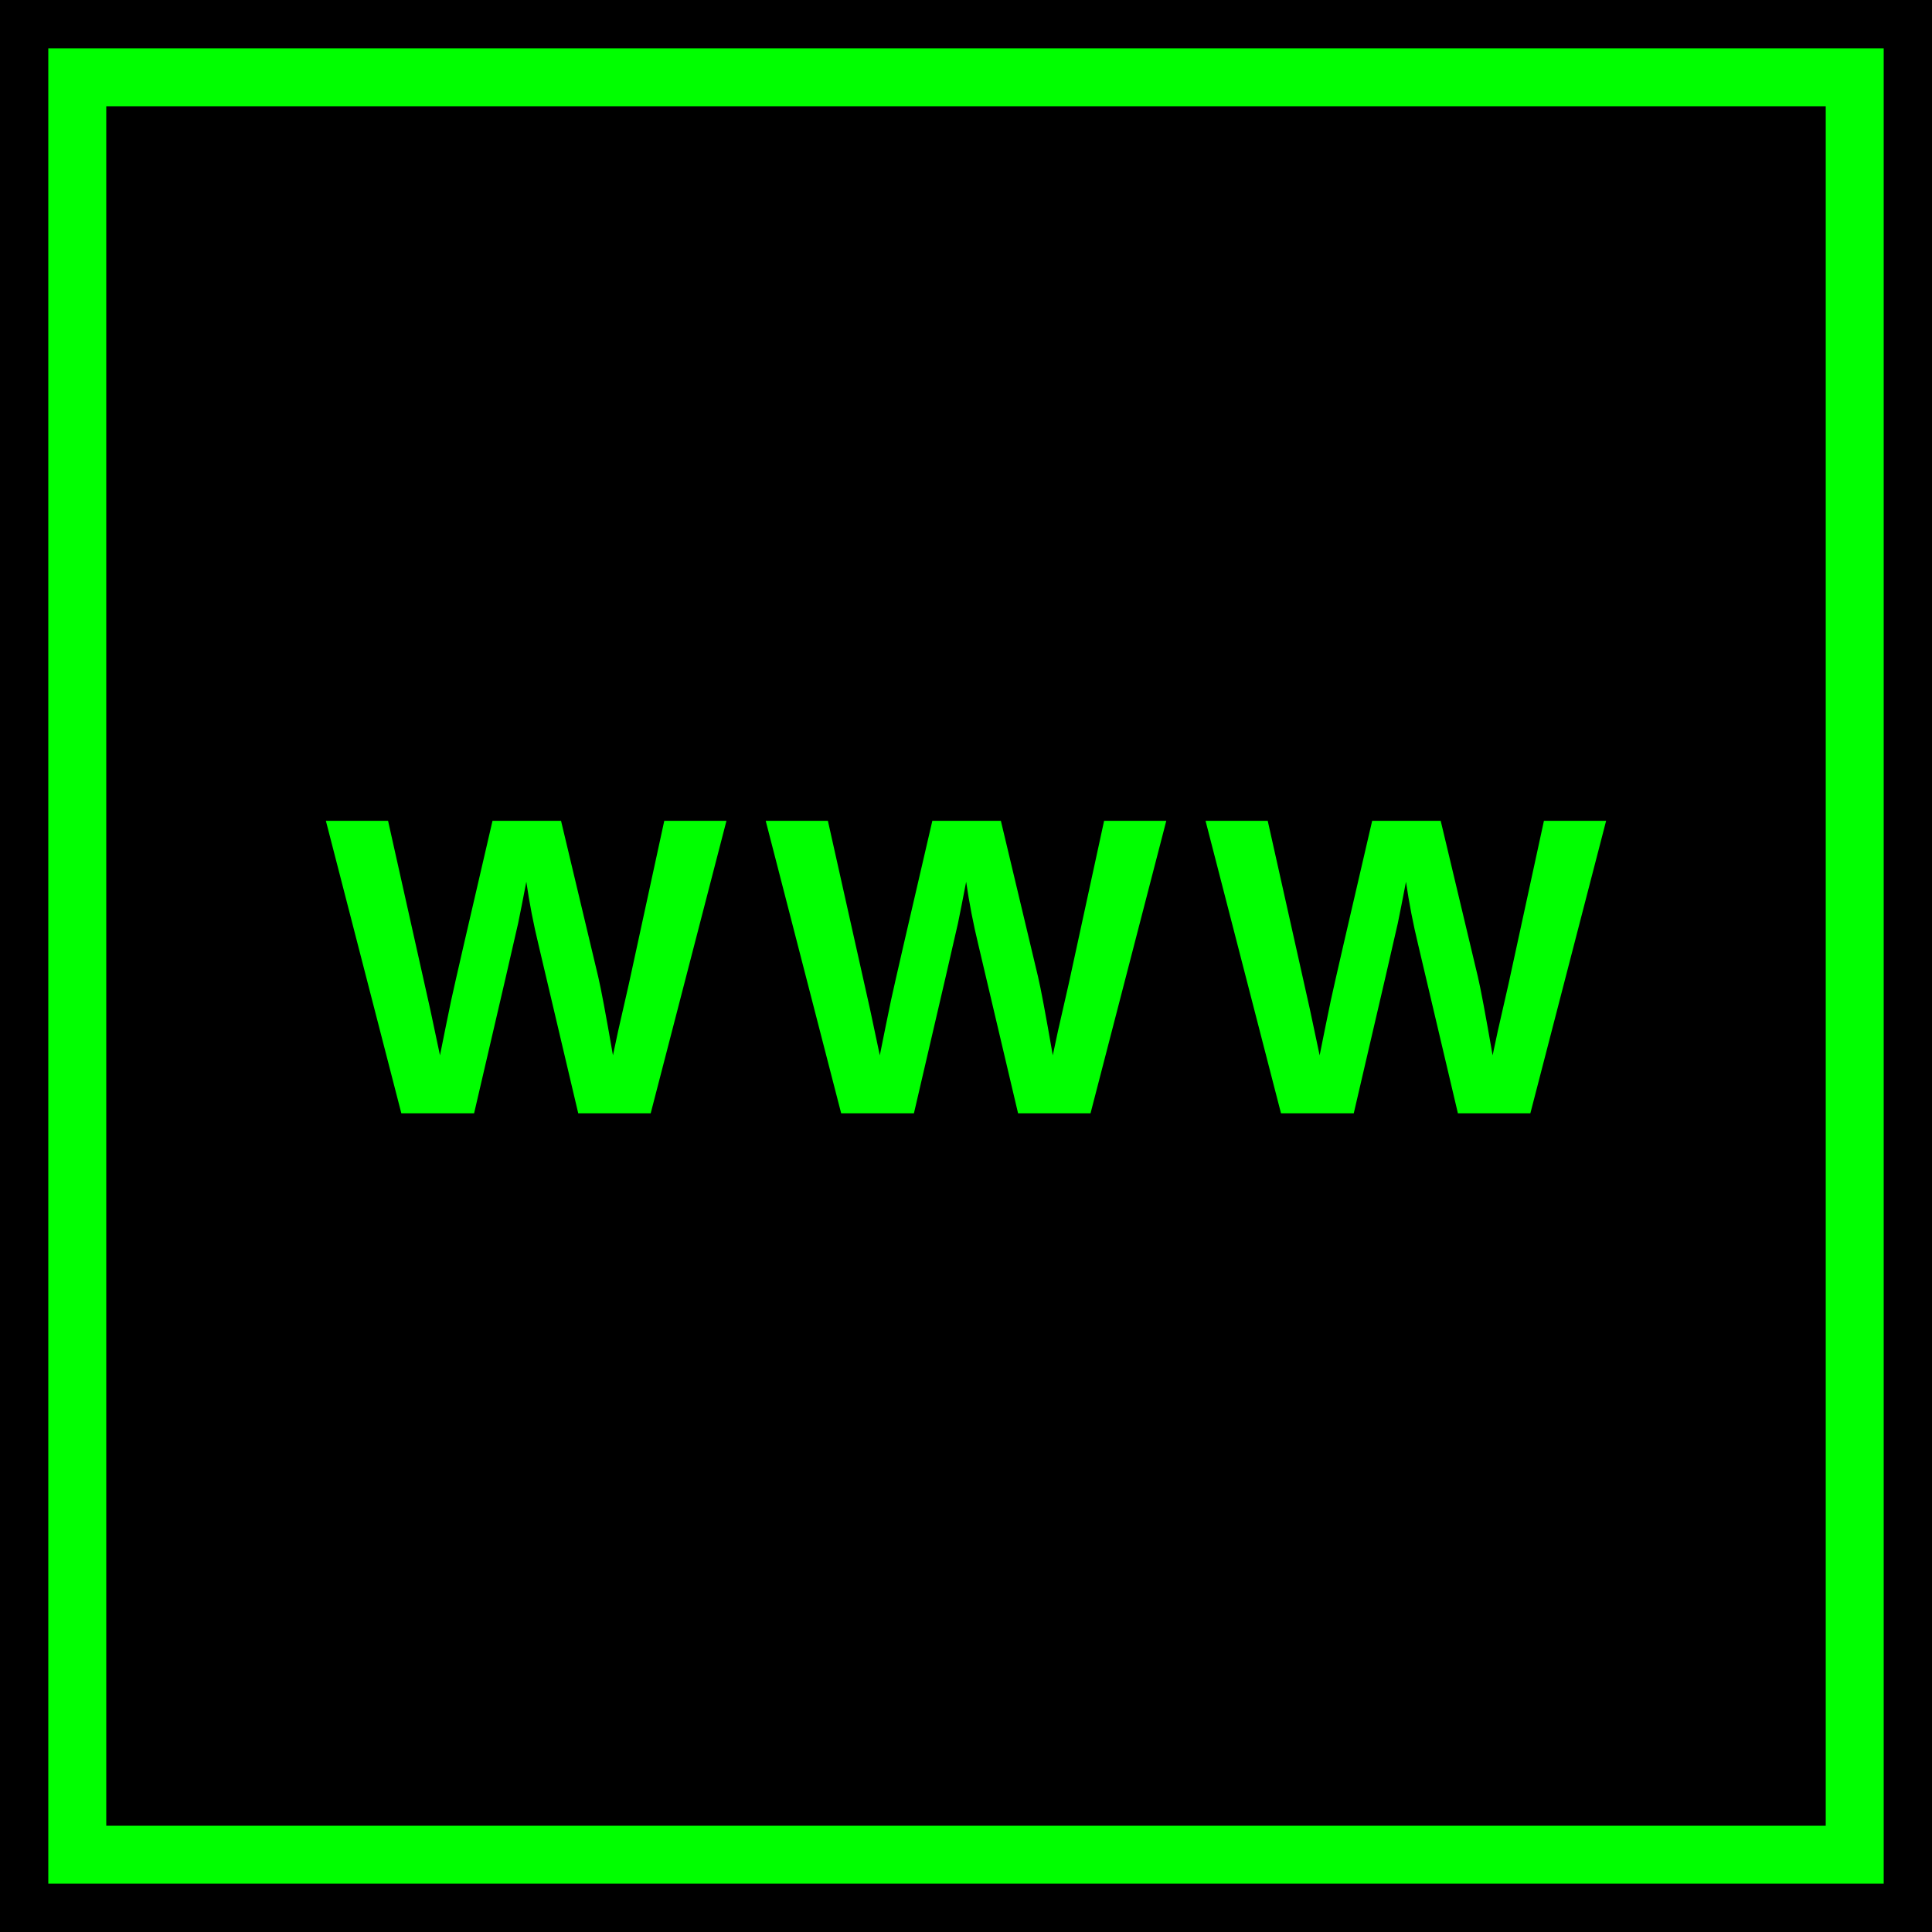
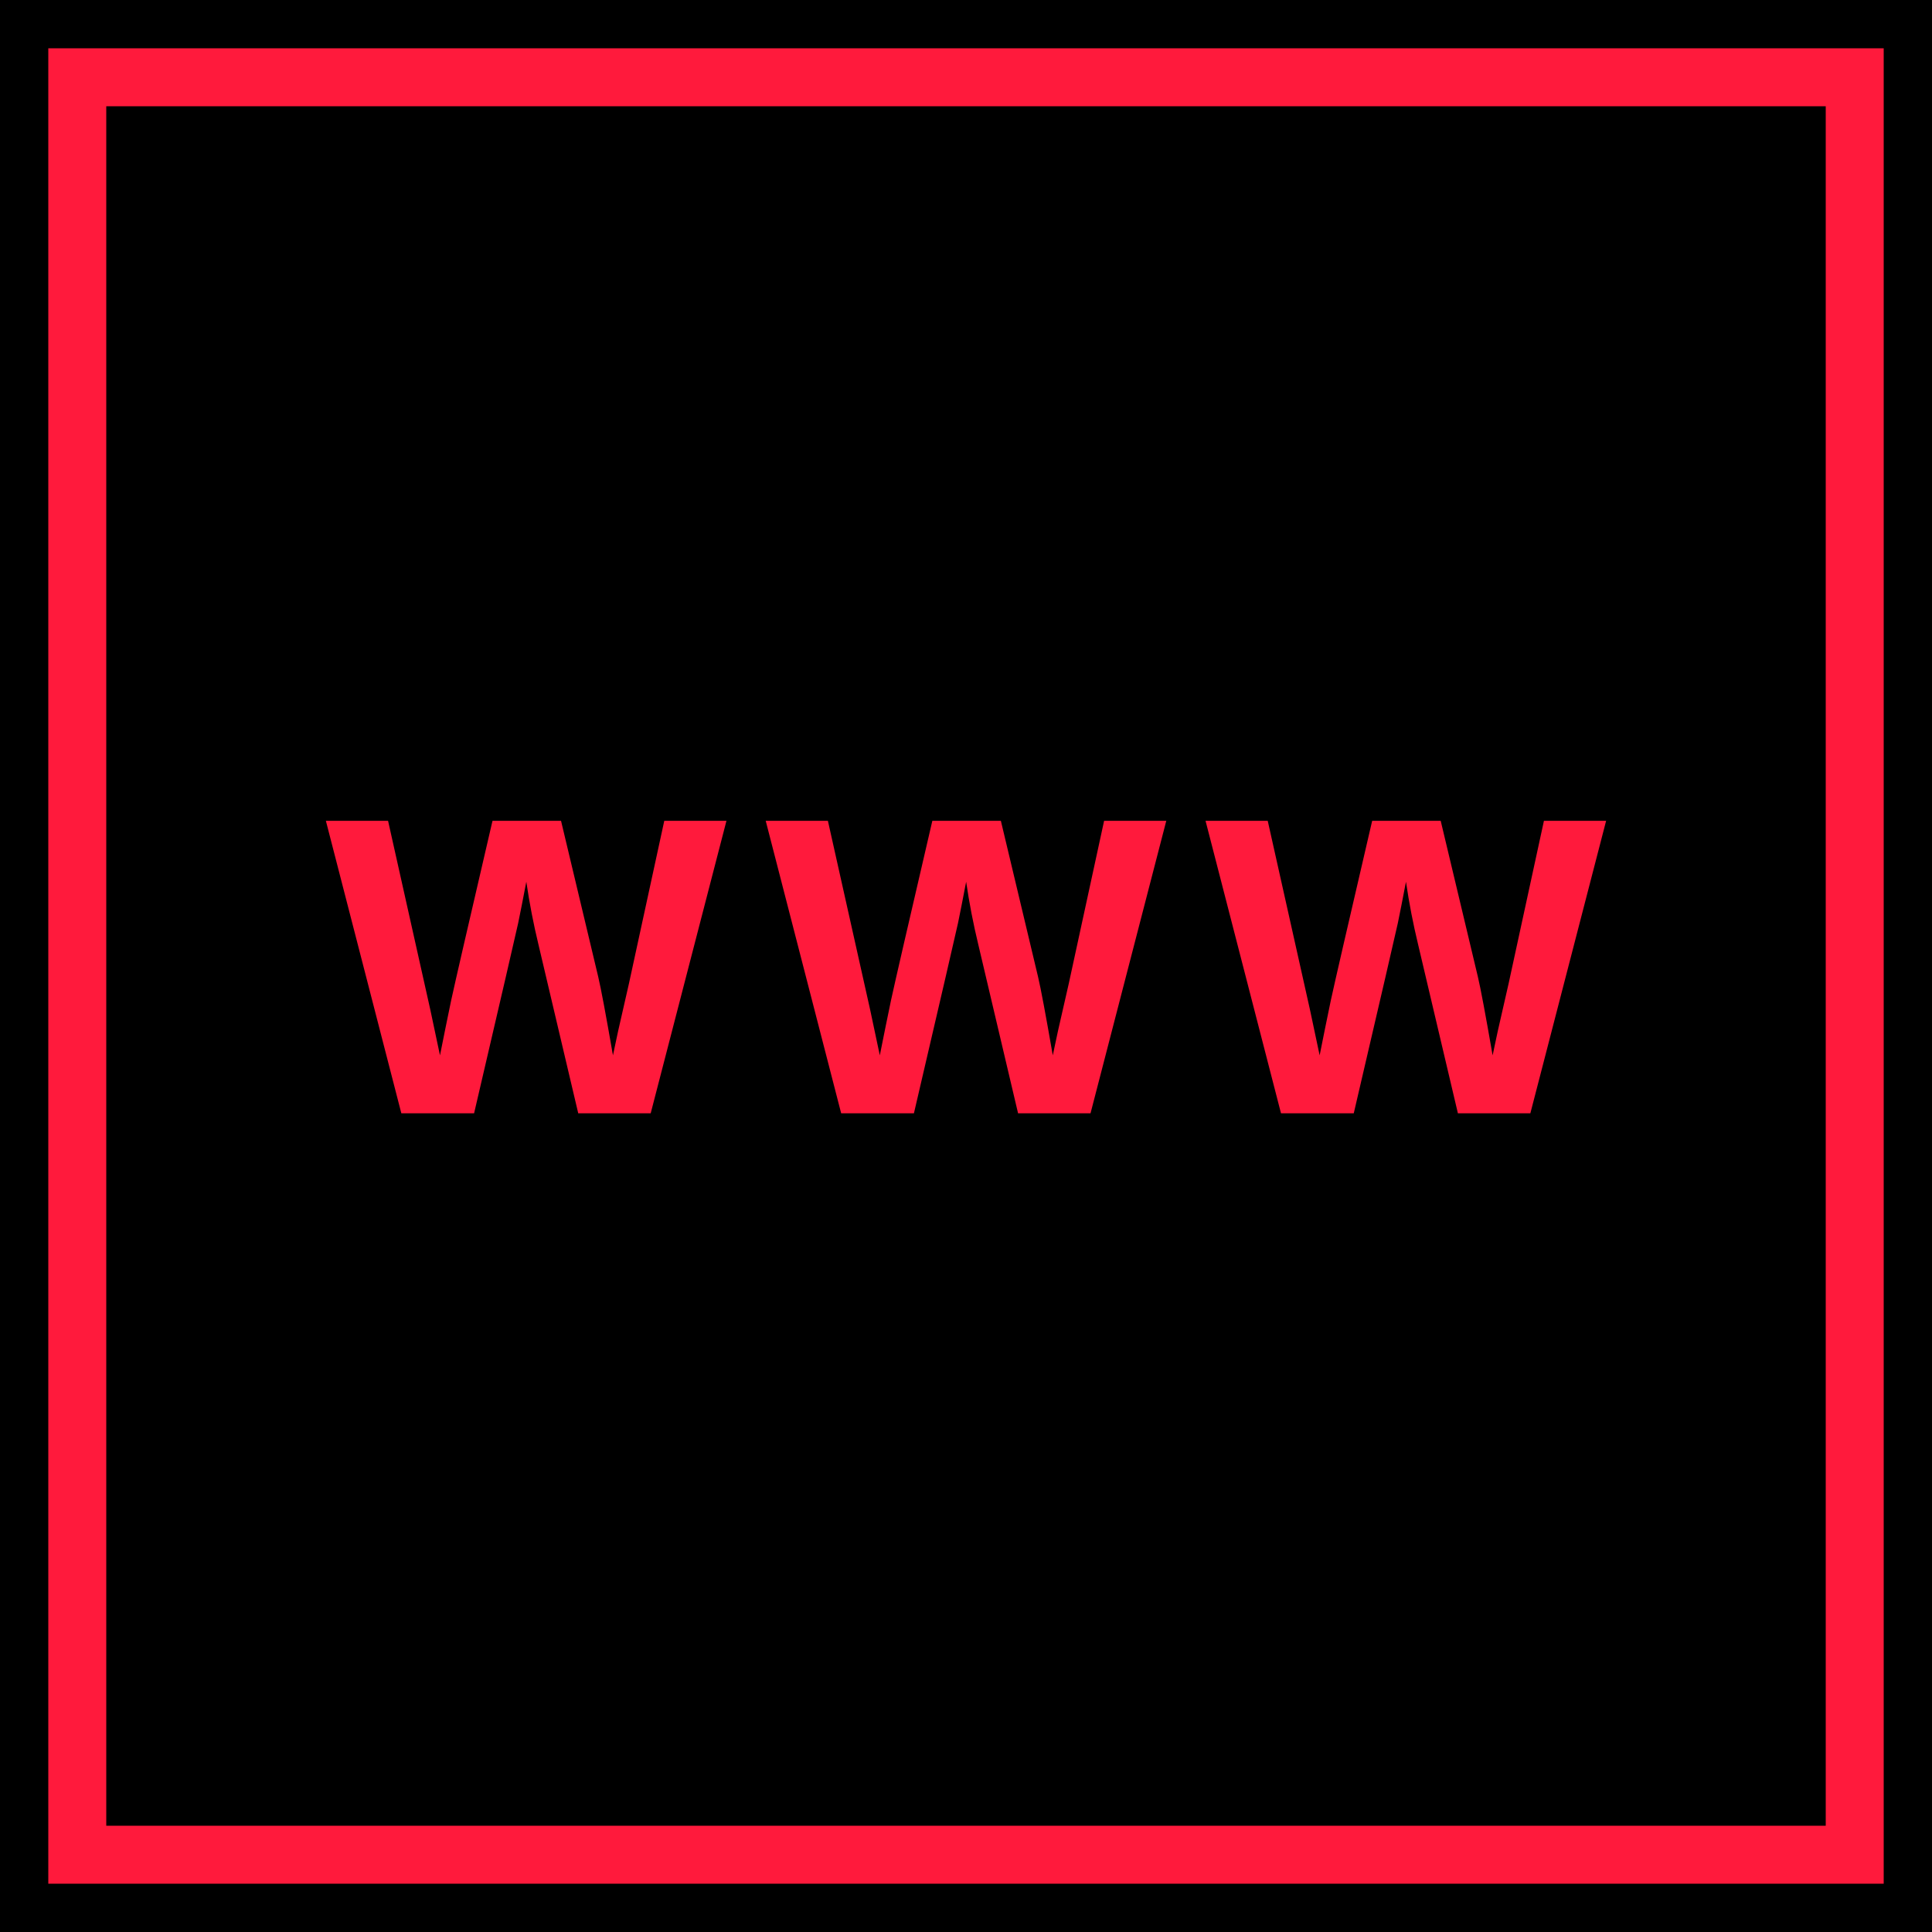
<svg xmlns="http://www.w3.org/2000/svg" viewBox="0 0 100 100">
  <rect fill="#000" width="100" height="100" />
-   <rect x="4" y="4" width="92" height="92" fill="none" stroke="#00ff00" stroke-width="3" />
-   <text x="50" y="50" font-size="22" text-anchor="middle" dominant-baseline="central" fill="#00ff00" font-family="Oxygen,Arial,sans-serif" font-weight="bold" letter-spacing="2">WWW</text>
+   <rect x="4" y="4" width="92" height="92" fill="none" stroke="#ff1a3c" stroke-width="3" />
+   <text x="50" y="50" font-size="22" text-anchor="middle" dominant-baseline="central" fill="#ff1a3c" font-family="Oxygen,Arial,sans-serif" font-weight="bold" letter-spacing="2">WWW</text>
</svg>
